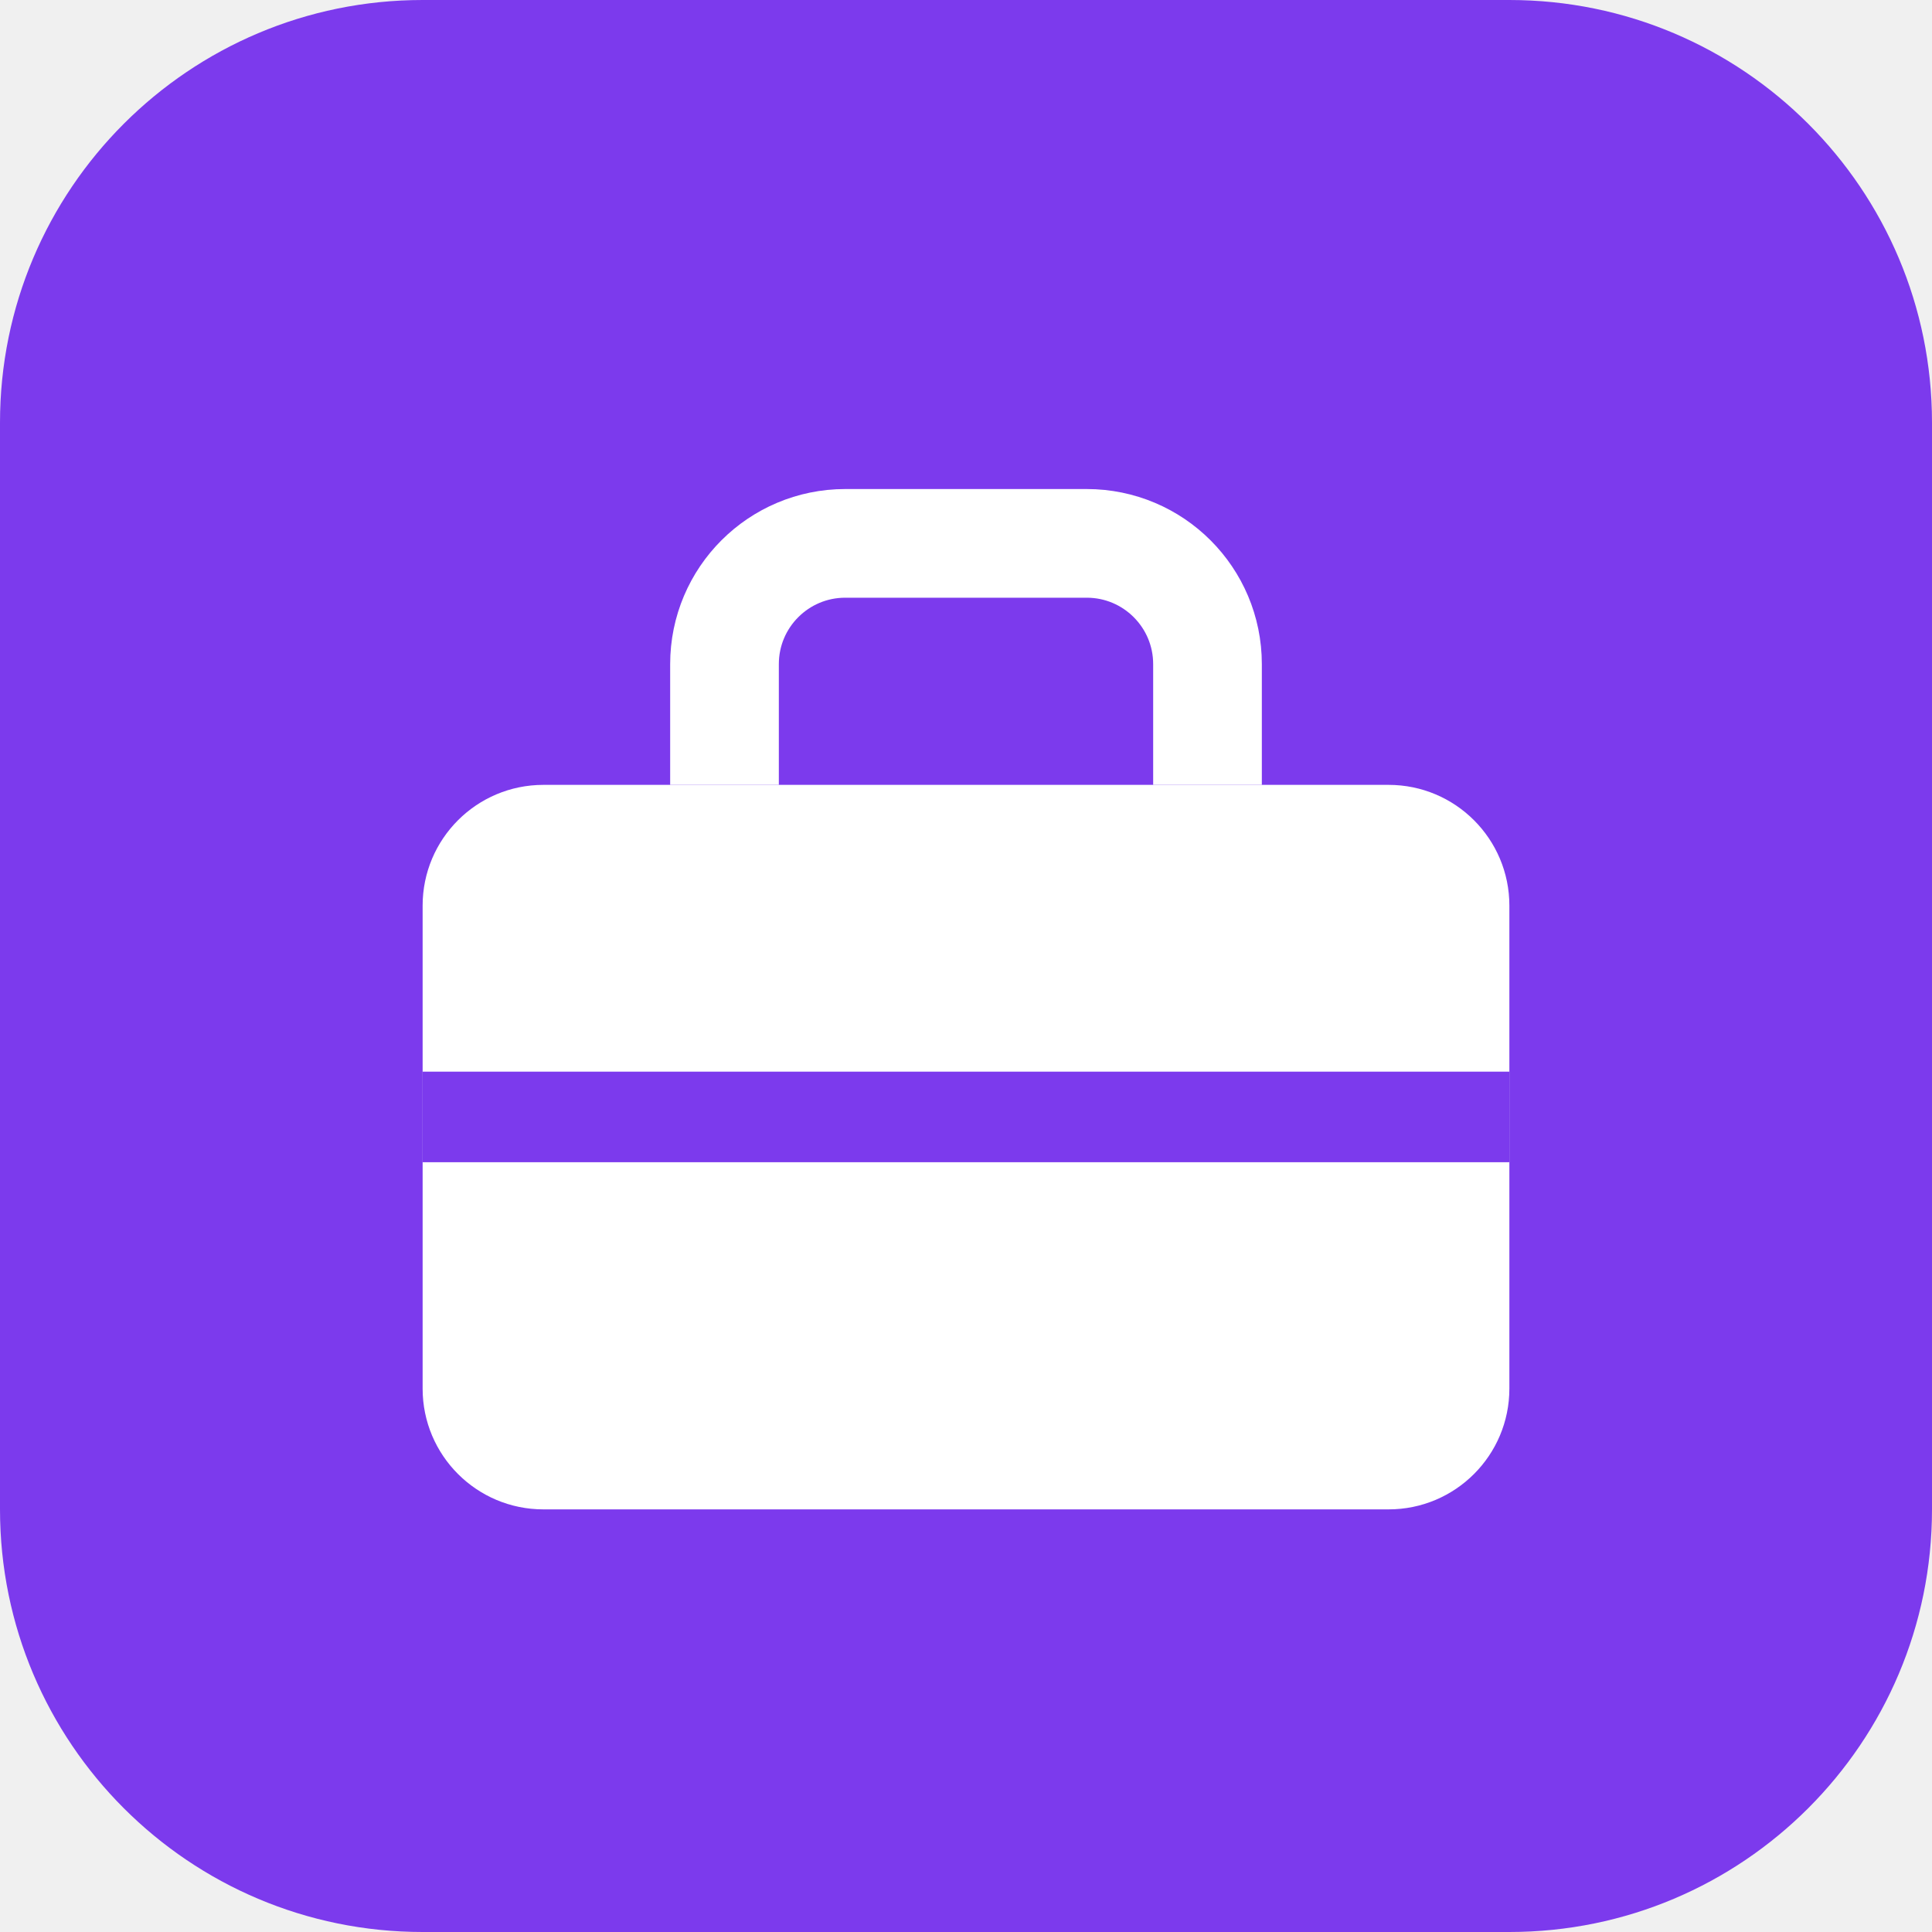
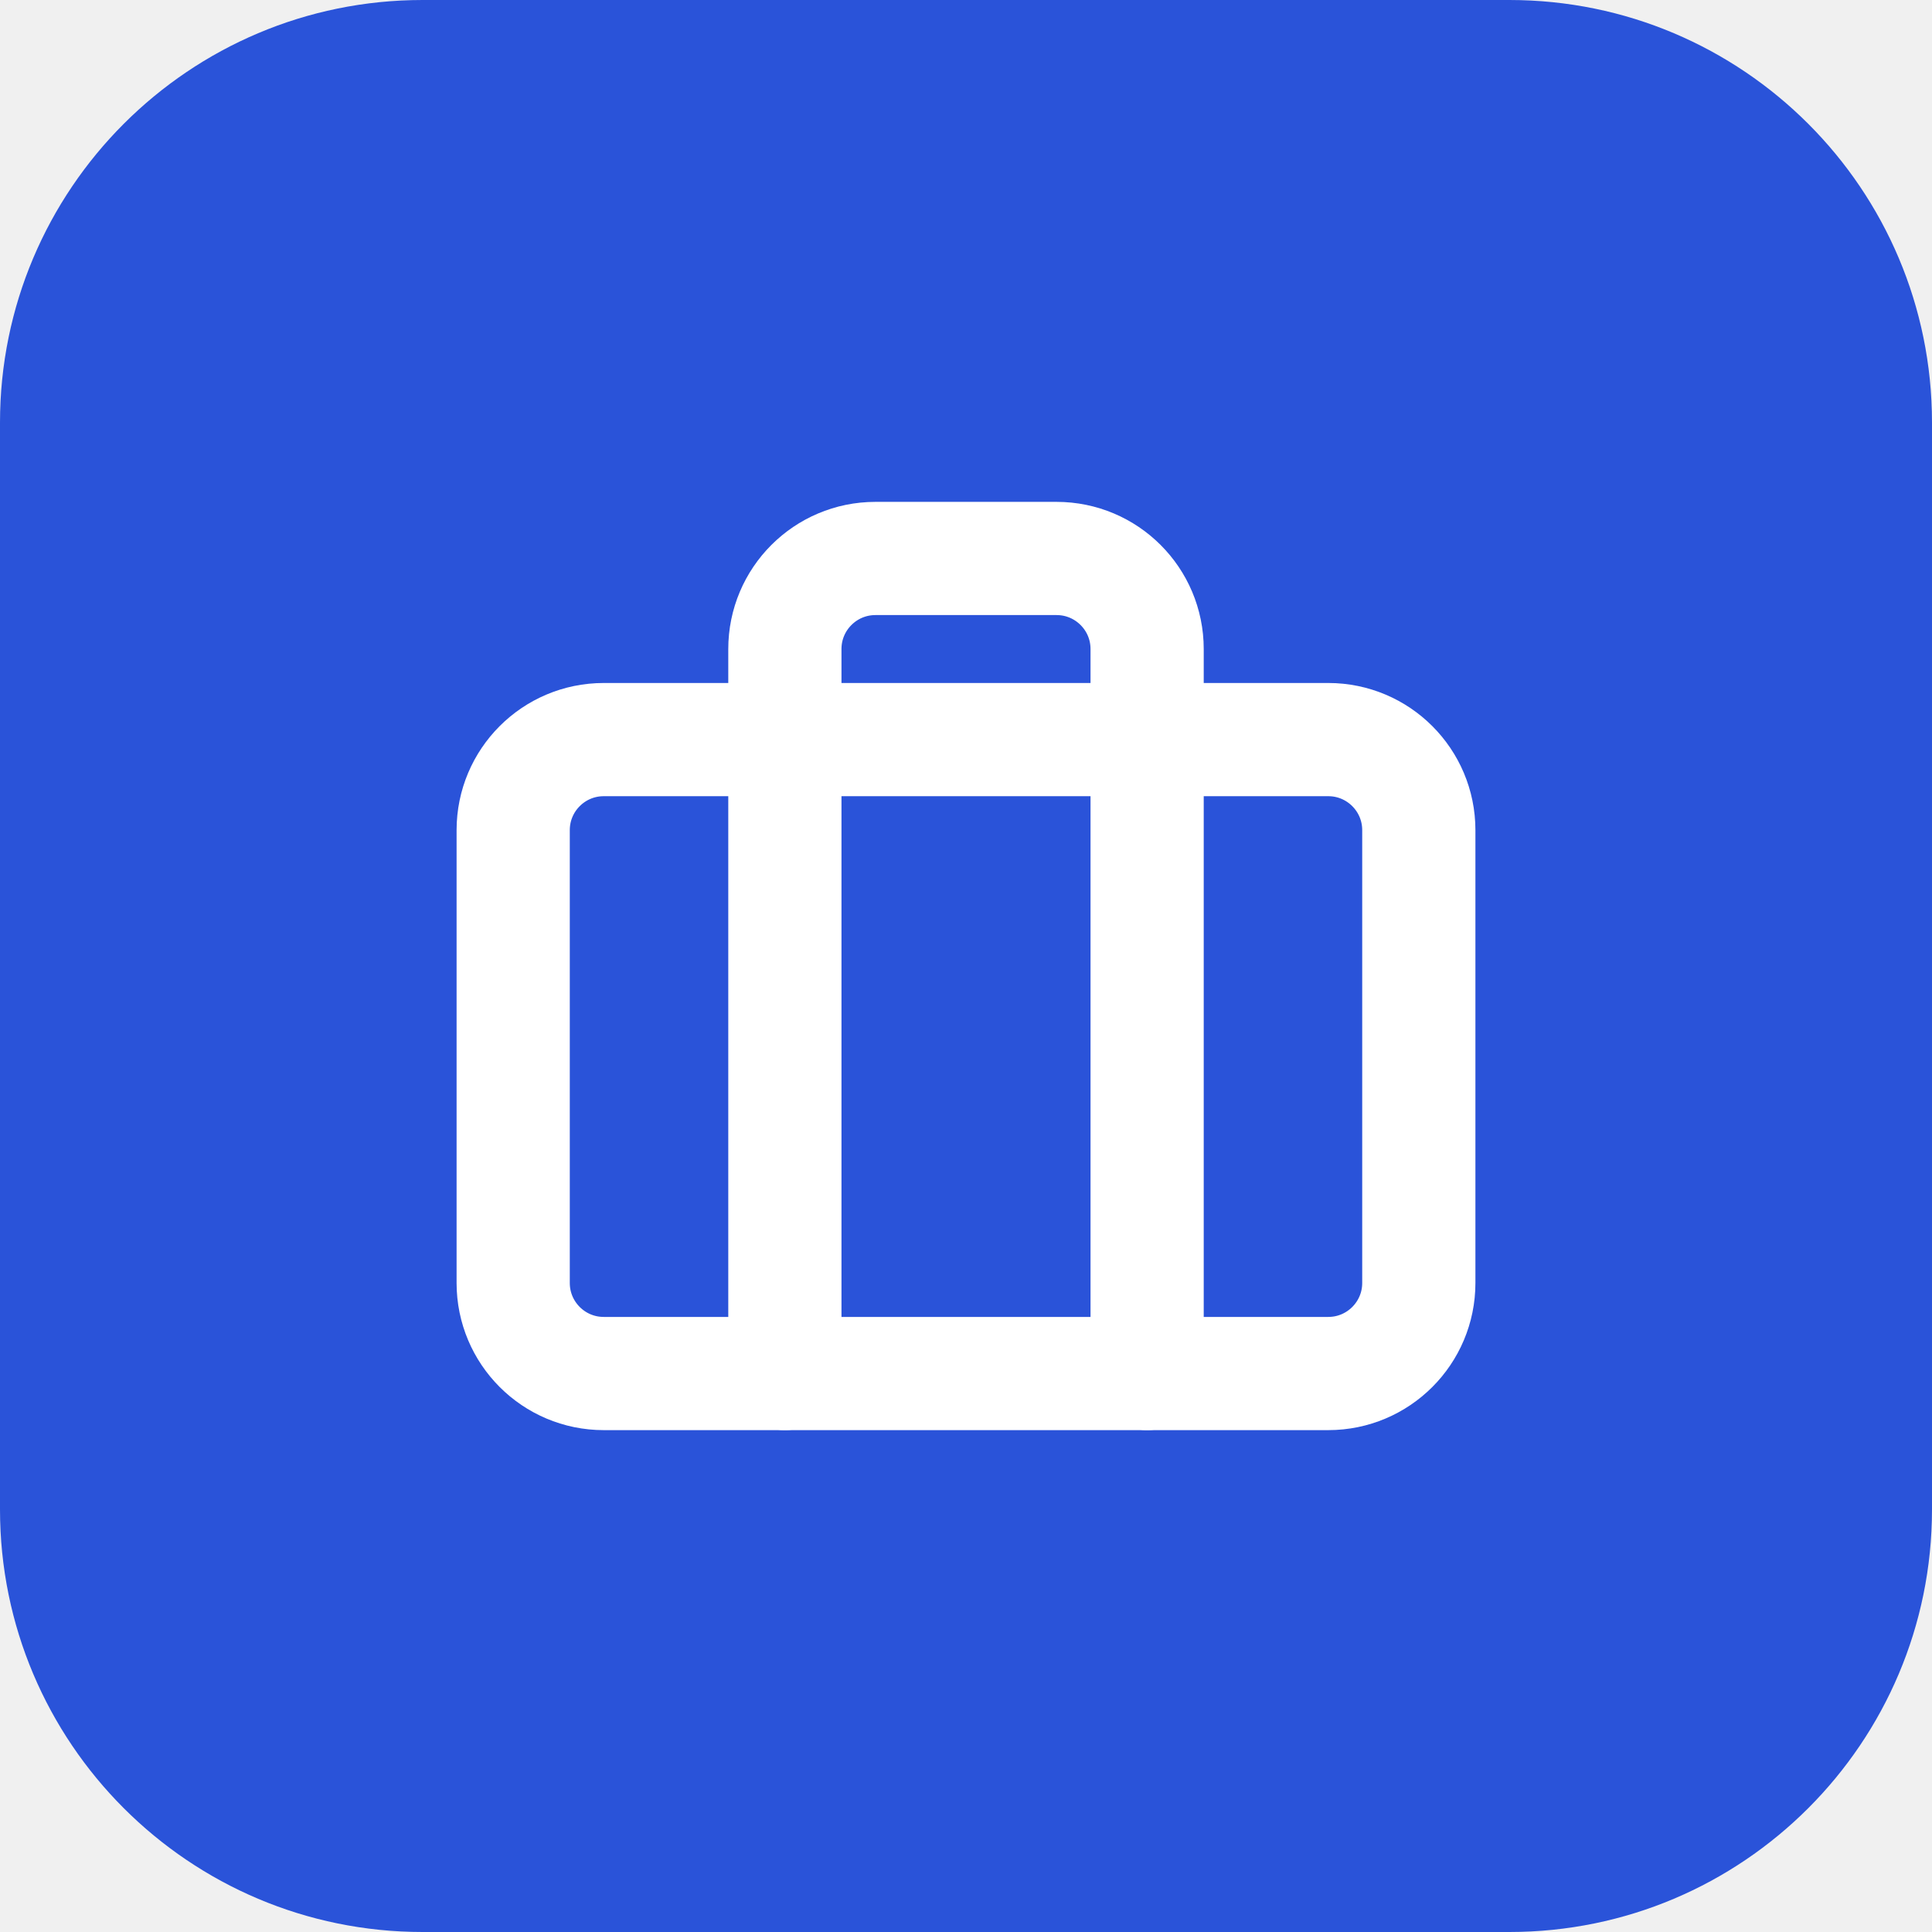
<svg xmlns="http://www.w3.org/2000/svg" viewBox="0 0 32 32">
-   <rect width="32" height="32" rx="7" fill="#7C3AED" />
-   <rect x="7" y="13" width="18" height="12" rx="2" fill="white" />
-   <path d="M12 13v-2a2 2 0 0 1 2-2h4a2 2 0 0 1 2 2v2" stroke="white" stroke-width="1.8" fill="none" stroke-linejoin="round" />
-   <line x1="7" y1="18.5" x2="25" y2="18.5" stroke="#7C3AED" stroke-width="1.5" />
+   <rect width="32" height="32" rx="7" fill="#2A53D9" />
+   <g transform="translate(7,7) scale(0.75)" stroke="white" stroke-width="2.5" stroke-linecap="round" stroke-linejoin="round" fill="none">
+     <rect x="2" y="7" width="20" height="14" rx="2" />
+     <path d="M16 21V5a2 2 0 0 0-2-2h-4a2 2 0 0 0-2 2v16" />
+   </g>
</svg>
